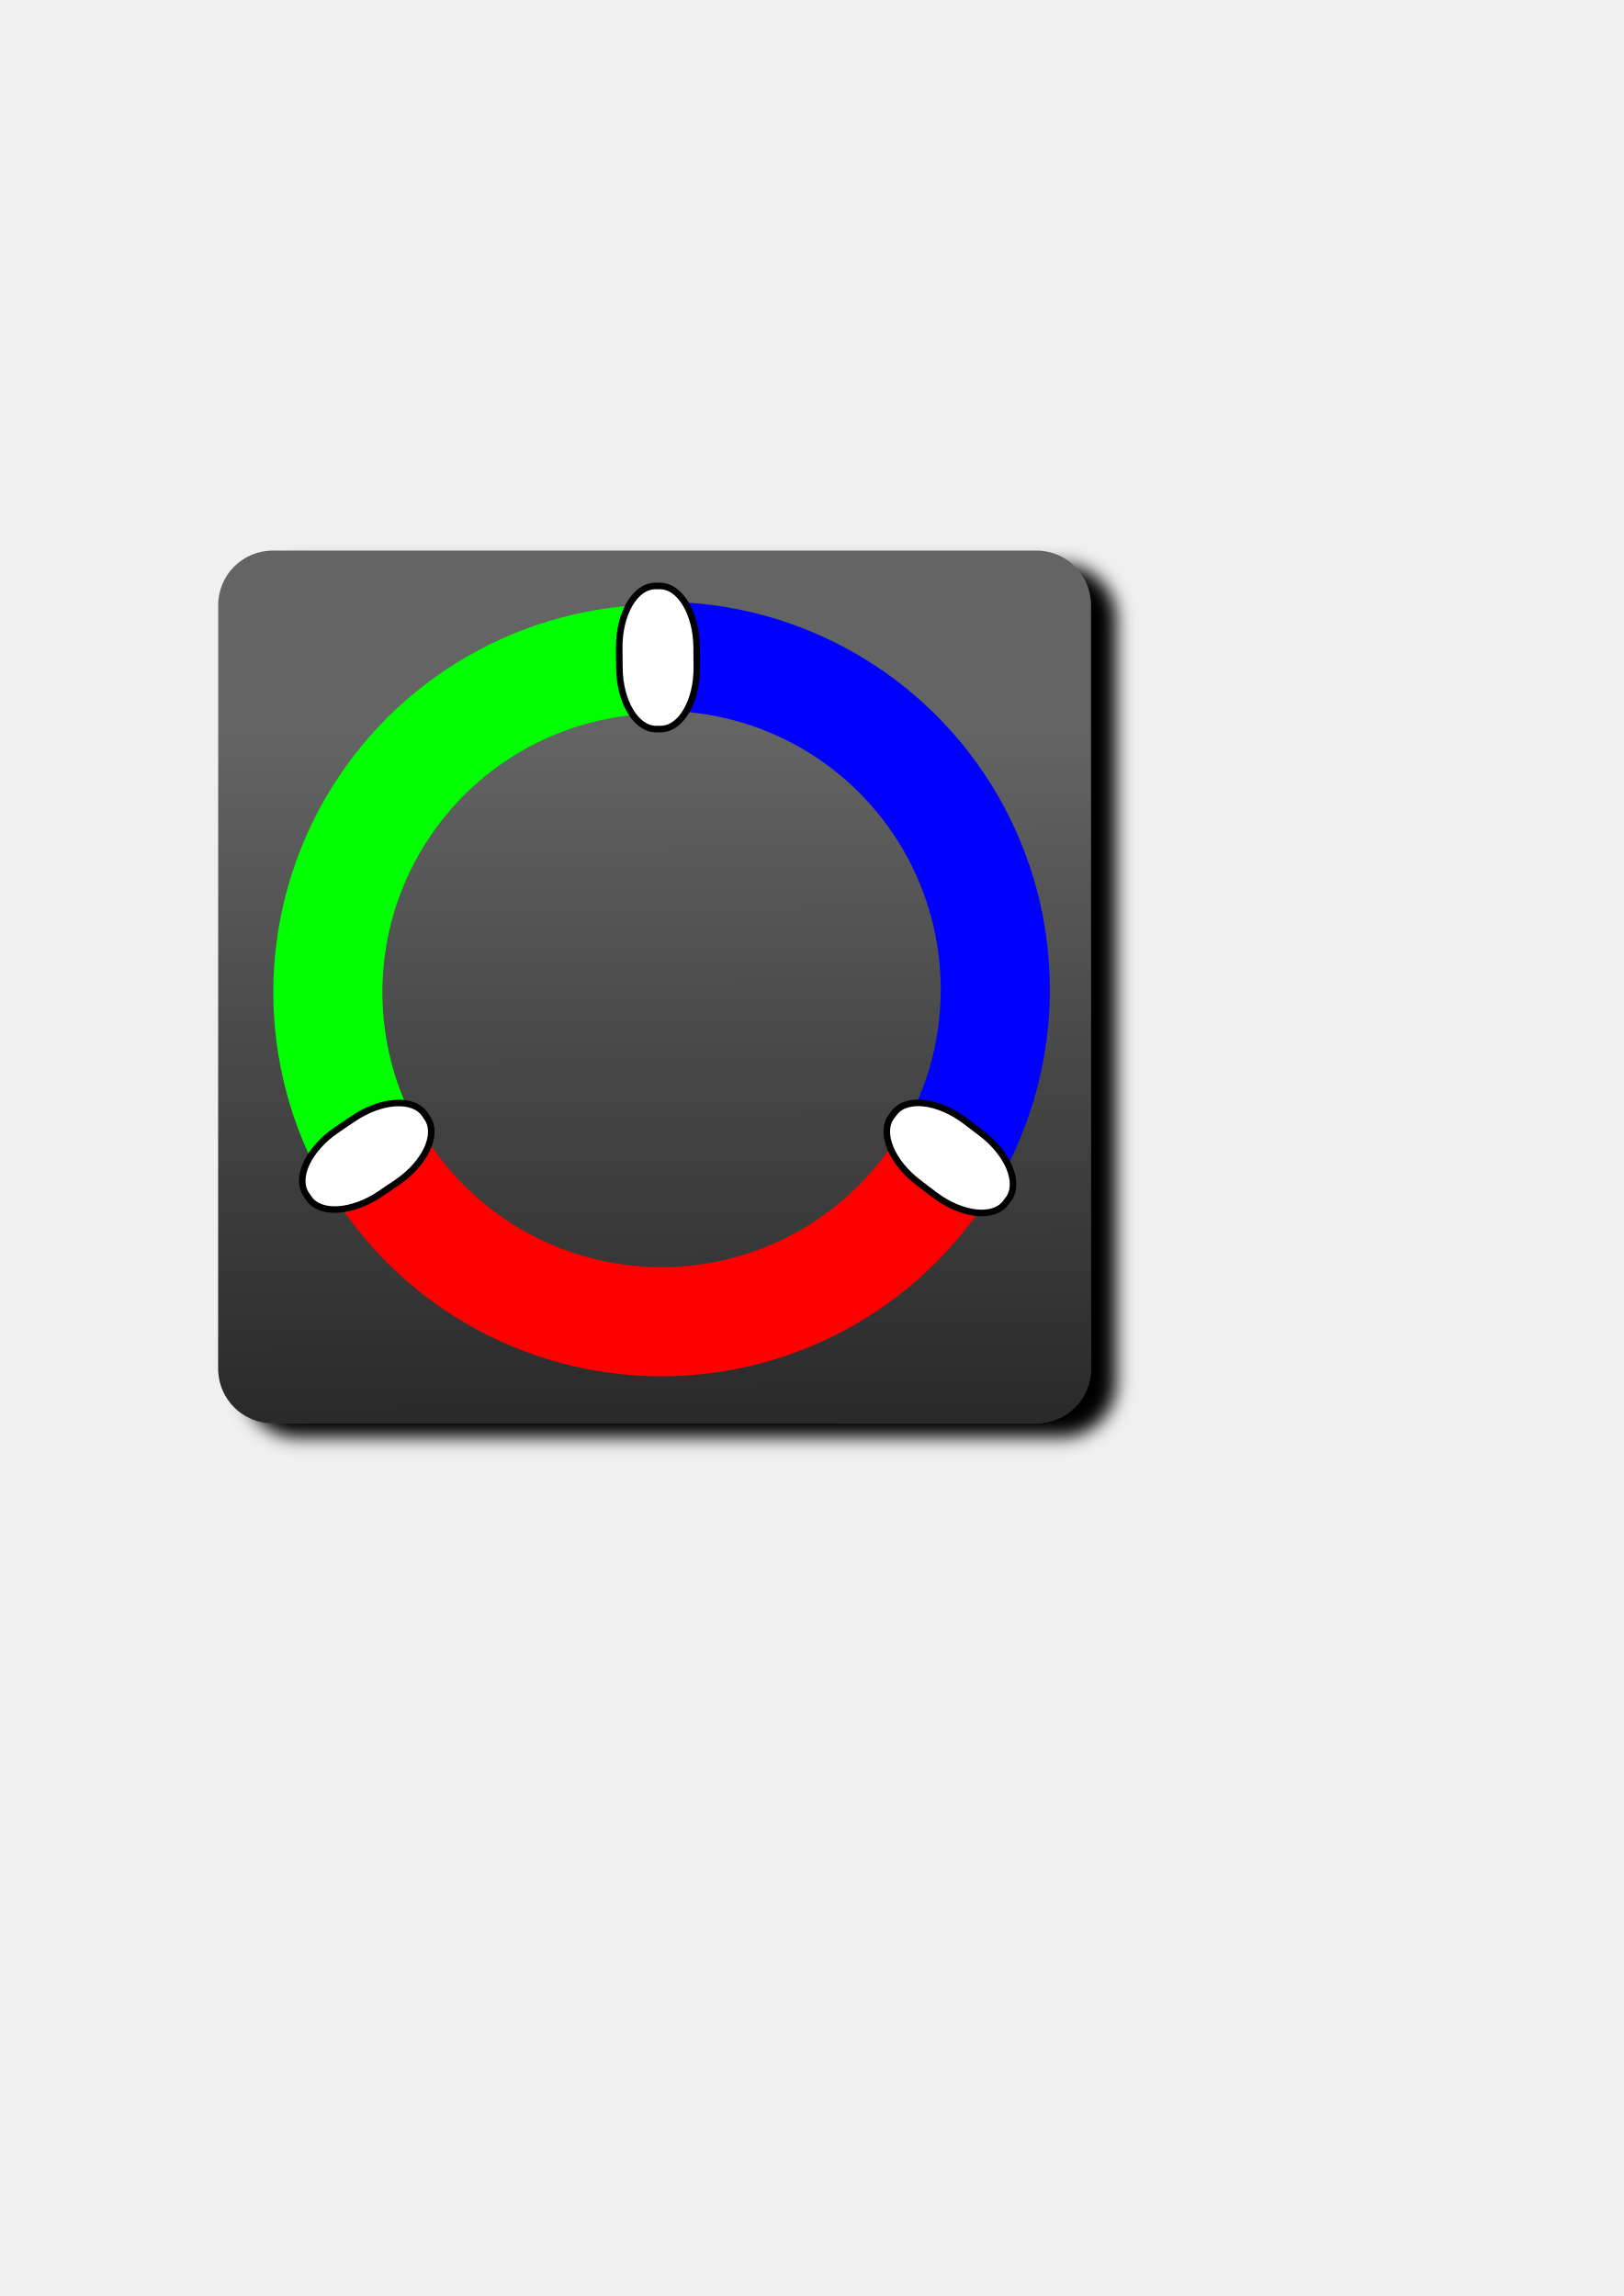
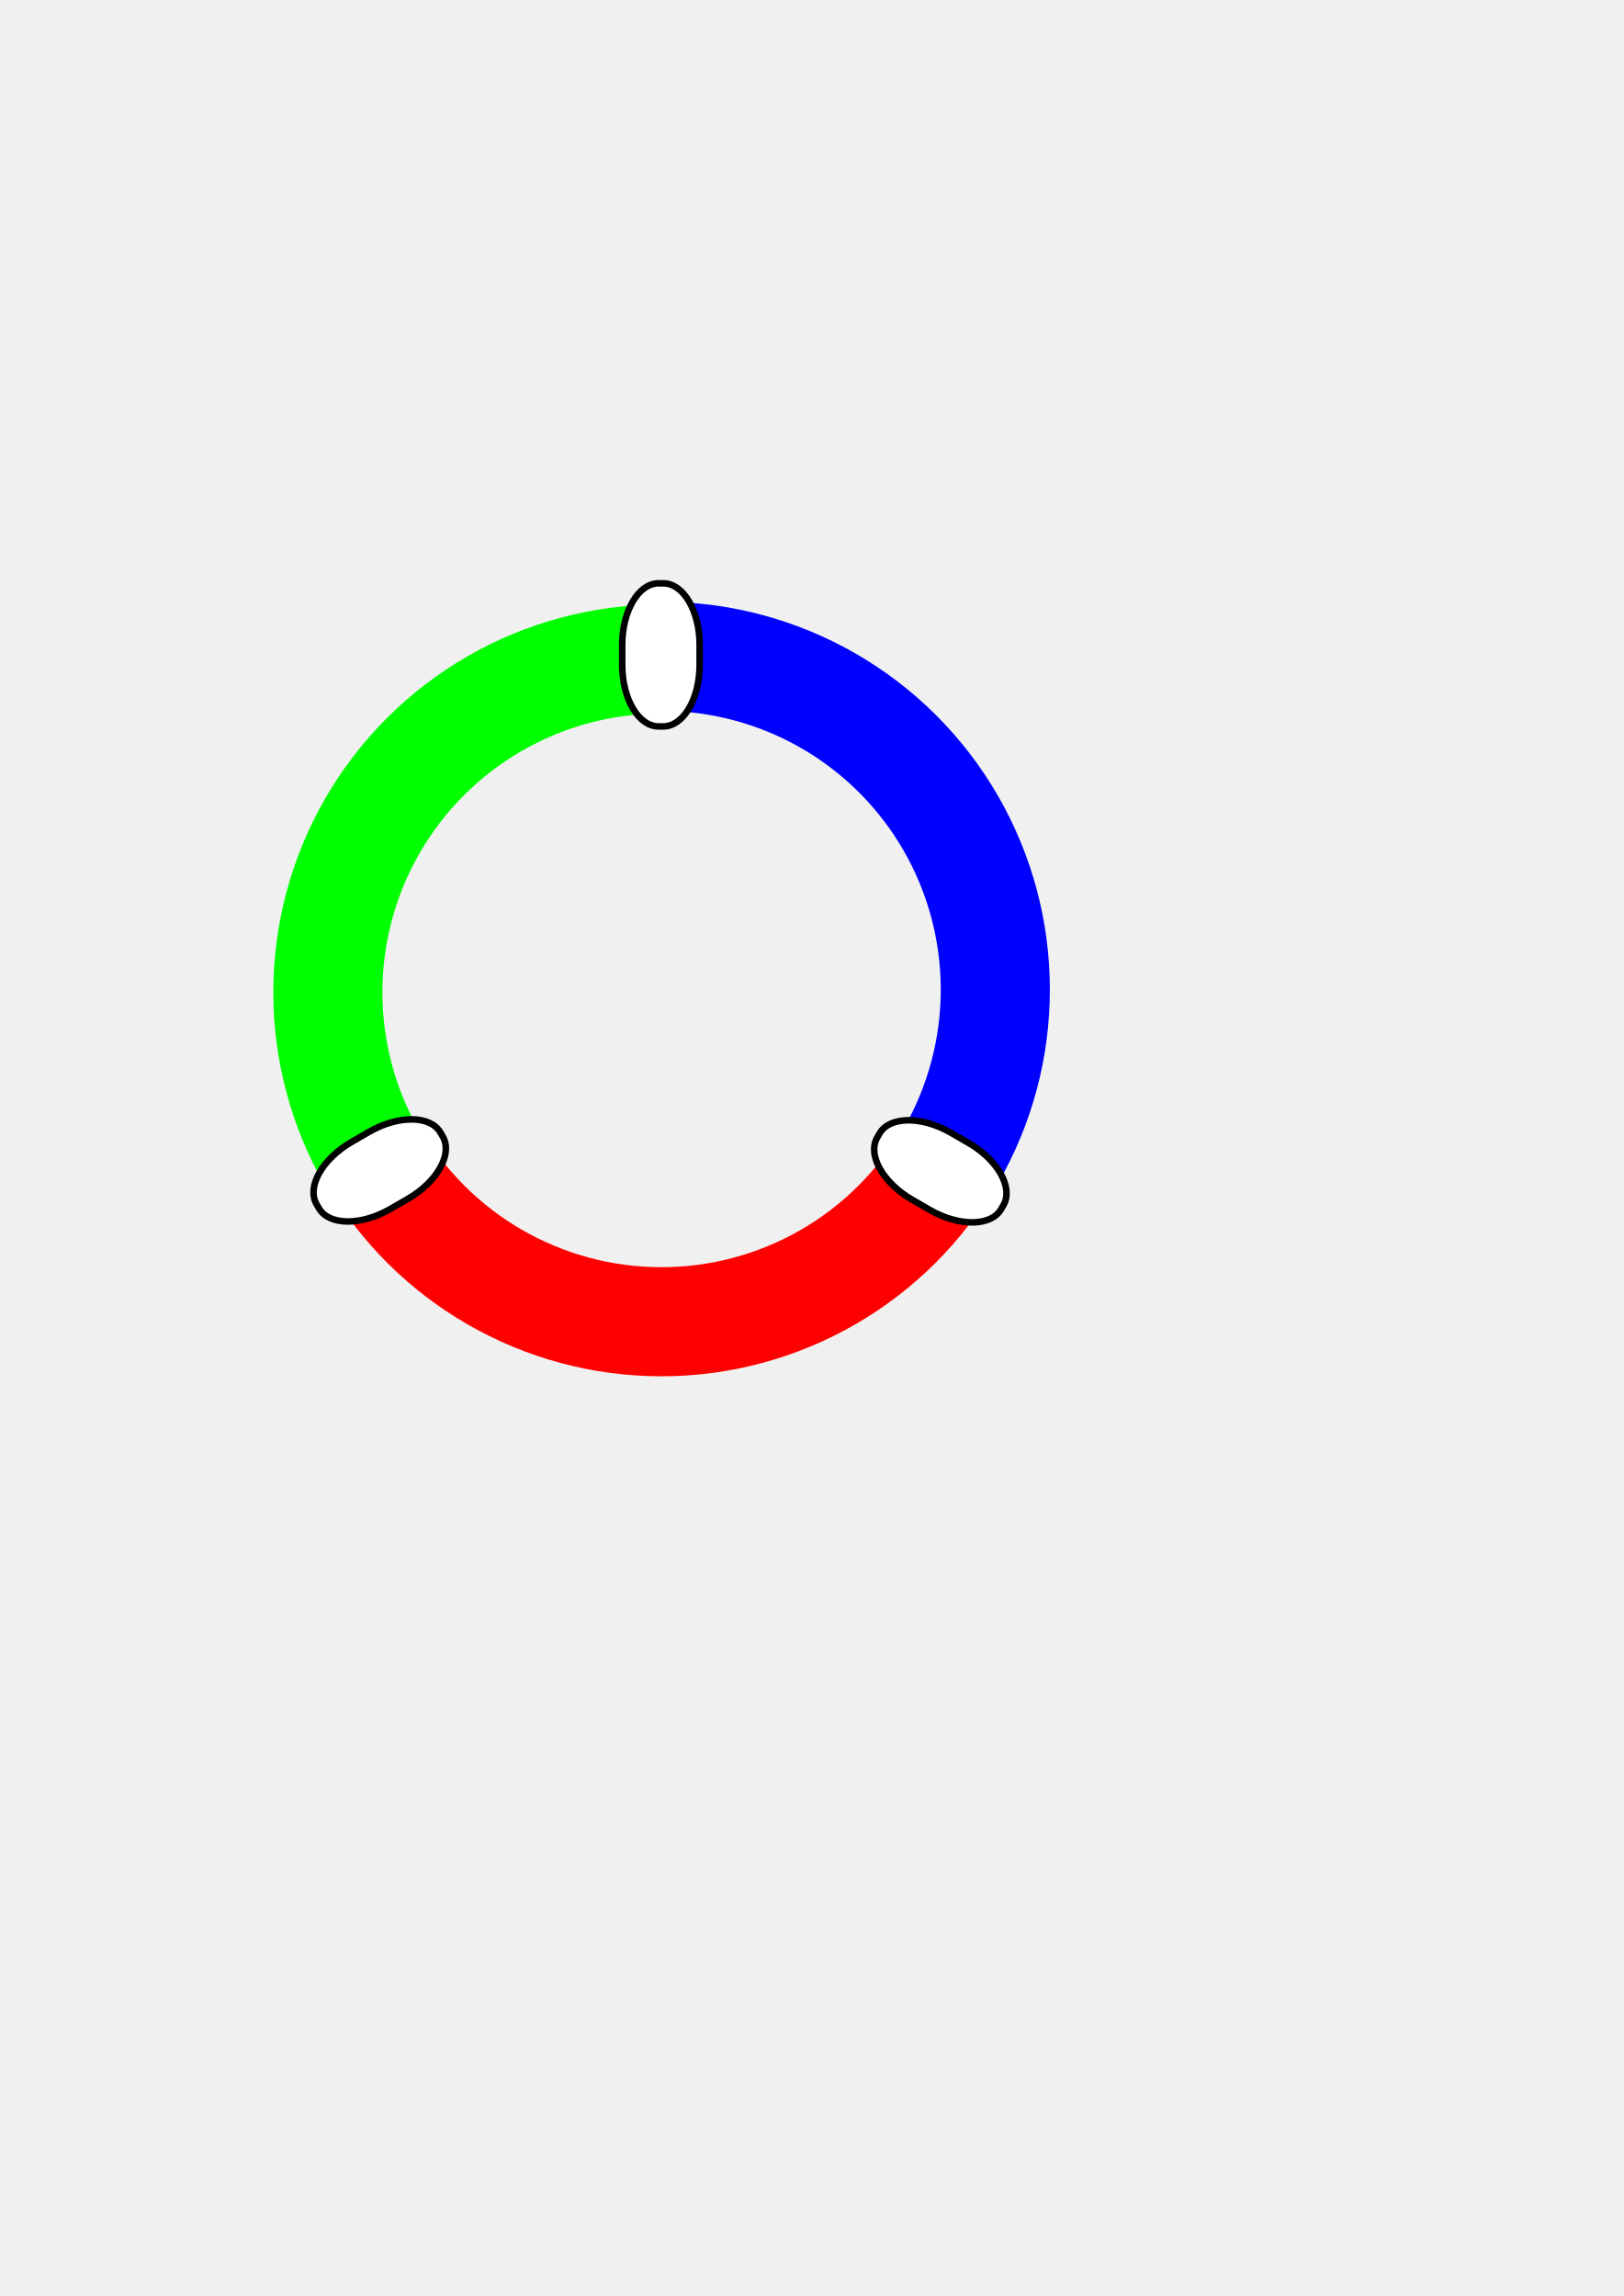
<svg xmlns="http://www.w3.org/2000/svg" id="svg2" height="1052.4" width="744.09" version="1.1">
  <defs id="defs4">
    <marker orient="auto" refY="0.0" refX="0.0" id="Arrow1Mend" style="overflow:visible;">
      <path id="path3811" d="M 0.0,0.0 L 5.0,-5.0 L -12.5,0.0 L 5.0,5.0 L 0.0,0.0 z " style="fill-rule:evenodd;stroke:#000000;stroke-width:1.0pt;" transform="scale(0.4) rotate(180) translate(10,0)" />
    </marker>
    <linearGradient x1="735.71" y1="305.22" gradientTransform="translate(-558.5714,-104.2857)" x2="737.14" gradientUnits="userSpaceOnUse" y2="623.79" id="linearGradient3823">
      <stop offset="0" stop-opacity="0" stop-color="#000" id="stop3835" />
      <stop offset="1" stop-opacity="0.588" stop-color="#000" id="stop3837" />
    </linearGradient>
    <filter id="filter3837">
      <feGaussianBlur stdDeviation="4" id="feGaussianBlur3839" />
    </filter>
    <filter id="filter3849">
      <feGaussianBlur stdDeviation="0.621" id="feGaussianBlur3851" />
    </filter>
    <marker style="overflow:visible;" id="Arrow1Sendr" refX="0.0" refY="0.0" orient="auto">
      <path transform="scale(0.2) rotate(180) translate(6,0)" style="stroke:#ff0000;stroke-width:1.0pt;fill:#ff0000;fill-rule:evenodd" d="M 0.0,0.0 L 5.0,-5.0 L -12.5,0.0 L 5.0,5.0 L 0.0,0.0 z " id="path4894" />
    </marker>
    <marker style="overflow:visible;" id="Arrow1Sendg" refX="0.0" refY="0.0" orient="auto">
      <path transform="scale(0.2) rotate(180) translate(6,0)" style="stroke:#00ff00;stroke-width:1.0pt;fill:#00ff00;fill-rule:evenodd" d="M 0.0,0.0 L 5.0,-5.0 L -12.5,0.0 L 5.0,5.0 L 0.0,0.0 z " id="path6688" />
    </marker>
    <marker style="overflow:visible;" id="Arrow1Sendb" refX="0.0" refY="0.0" orient="auto">
      <path transform="scale(0.2) rotate(180) translate(6,0)" style="stroke:#0000ff;stroke-width:1.0pt;fill:#0000ff;fill-rule:evenodd" d="M 0.0,0.0 L 5.0,-5.0 L -12.5,0.0 L 5.0,5.0 L 0.0,0.0 z " id="path4898" />
    </marker>
  </defs>
-   <g id="layer1">
-     <g id="g3853">
-       <rect fill="#000" x="111.6" y="258.76" width="400" filter="url(#filter3837)" height="400" ry="25" rx="25" id="rect3827" />
-       <g transform="translate(112.8572,132.8571)" id="g3819">
-         <rect fill="#646464" x="-12.857" y="119.51" width="400" height="400" ry="25" rx="25" id="rect3016" />
-         <rect fill="url(#linearGradient3823)" x="-12.857" y="119.51" width="400" height="400" ry="25" rx="25" id="rect3016-4" />
-       </g>
-     </g>
-   </g>
  <flowRoot fill="#000000" font-family="Times New Roman" font-style="normal" font-variant="normal" font-stretch="normal" line-height="125%" font-size="72px" xml:space="preserve" font-weight="normal" style="writing-mode:lr;letter-spacing:0px;text-anchor:start;word-spacing:0px;text-align:start;" id="flowRoot3954">
    <flowRegion id="flowRegion3956">
      <rect x="212.86" y="83.791" width="101.43" height="77.143" style="text-align:start;" id="rect3958" />
    </flowRegion>
    <flowPara id="flowPara3960">✔</flowPara>
  </flowRoot>
  <flowRoot fill="black" font-family="Sans" font-style="normal" line-height="125%" font-size="40px" xml:space="preserve" font-weight="normal" style="letter-spacing:0px;word-spacing:0px;" id="flowRoot3962">
    <flowRegion id="flowRegion3964">
      <rect height="84.286" x="192.86" width="134.29" y="99.505" id="rect3966" />
    </flowRegion>
    <flowPara id="flowPara3968" />
  </flowRoot>
  <g font-style="normal" font-weight="normal" transform="translate(91.42857,182.8571)" font-family="Sans" font-size="108px" id="g3863" />
  <path transform="translate(-80,-418)" d="m 515.401,947.465 a 152.75,152.75 0 0 1 -264.57,0" id="path5877" style="fill:none;stroke:#ff0000;stroke-width:50;stroke-miterlimit:4;stroke-opacity:1;stroke-dasharray:none;marker-end:none" />
  <path transform="translate(-80.11584,-416.265)" d="M 250.831,947.465 A 152.75,152.75 0 0 1 383.116,718.34" id="path5877-9" style="fill:none;stroke:#00ff00;stroke-width:50;stroke-miterlimit:4;stroke-opacity:1;stroke-dasharray:none;marker-end:none" />
  <path transform="translate(-79.72823,-417.5026)" d="M 383.116,718.34 A 152.75,152.75 0 0 1 515.401,947.465" id="path5877-9-0" style="fill:none;stroke:#0000ff;stroke-width:50;stroke-miterlimit:4;stroke-opacity:1;stroke-dasharray:none;marker-end:none" />
-   <rect style="fill:#ffffff;fill-opacity:1;stroke:#000000;stroke-width:3;stroke-miterlimit:2;stroke-opacity:1;stroke-dasharray:none" id="rect5376-4-5" width="35.484" height="65.591" x="-551.002" y="-190.204" rx="16.667" ry="28.241" transform="matrix(-0.5597993,-0.8286282,0.8286282,-0.5597993,0,0)" />
-   <rect style="fill:#ffffff;fill-opacity:1;stroke:#000000;stroke-width:3;stroke-miterlimit:2;stroke-opacity:1;stroke-dasharray:none" id="rect5376-2" width="35.484" height="65.591" x="141.939" y="-700.408" rx="16.667" ry="28.241" transform="matrix(-0.6044451,0.7966468,-0.7966468,-0.6044451,0,0)" />
-   <rect style="fill:#ffffff;fill-opacity:1;stroke:#000000;stroke-width:3;stroke-miterlimit:2;stroke-opacity:1;stroke-dasharray:none" id="rect5376-2-1" width="35.484" height="65.591" x="-316.849" y="-336.616" rx="16.667" ry="28.241" transform="matrix(-0.999967,0.00811935,-0.00811935,-0.999967,0,0)" />
+   <rect style="fill:#ffffff;fill-opacity:1;stroke:#000000;stroke-width:3;stroke-miterlimit:2;stroke-opacity:1;stroke-dasharray:none" id="rect5376-4-5" width="35.484" height="65.591" x="231.742" y="-674.452" rx="16.667" ry="28.241" transform="matrix(-0.5,0.8660254,-0.8660254,-0.5,0,0)" />
+   <rect style="fill:#ffffff;fill-opacity:1;stroke:#000000;stroke-width:3;stroke-miterlimit:2;stroke-opacity:1;stroke-dasharray:none" id="rect5376-2" width="35.484" height="65.591" x="533.871" y="84.749" rx="16.667" ry="28.241" transform="matrix(0.5,0.8660254,-0.8660254,0.5,0,0)" />
+   <rect style="fill:#ffffff;fill-opacity:1;stroke:#000000;stroke-width:3;stroke-miterlimit:2;stroke-opacity:1;stroke-dasharray:none" id="rect5376-2-1" width="35.484" height="65.591" x="285.151" y="267.368" rx="16.667" ry="28.241" />
</svg>
